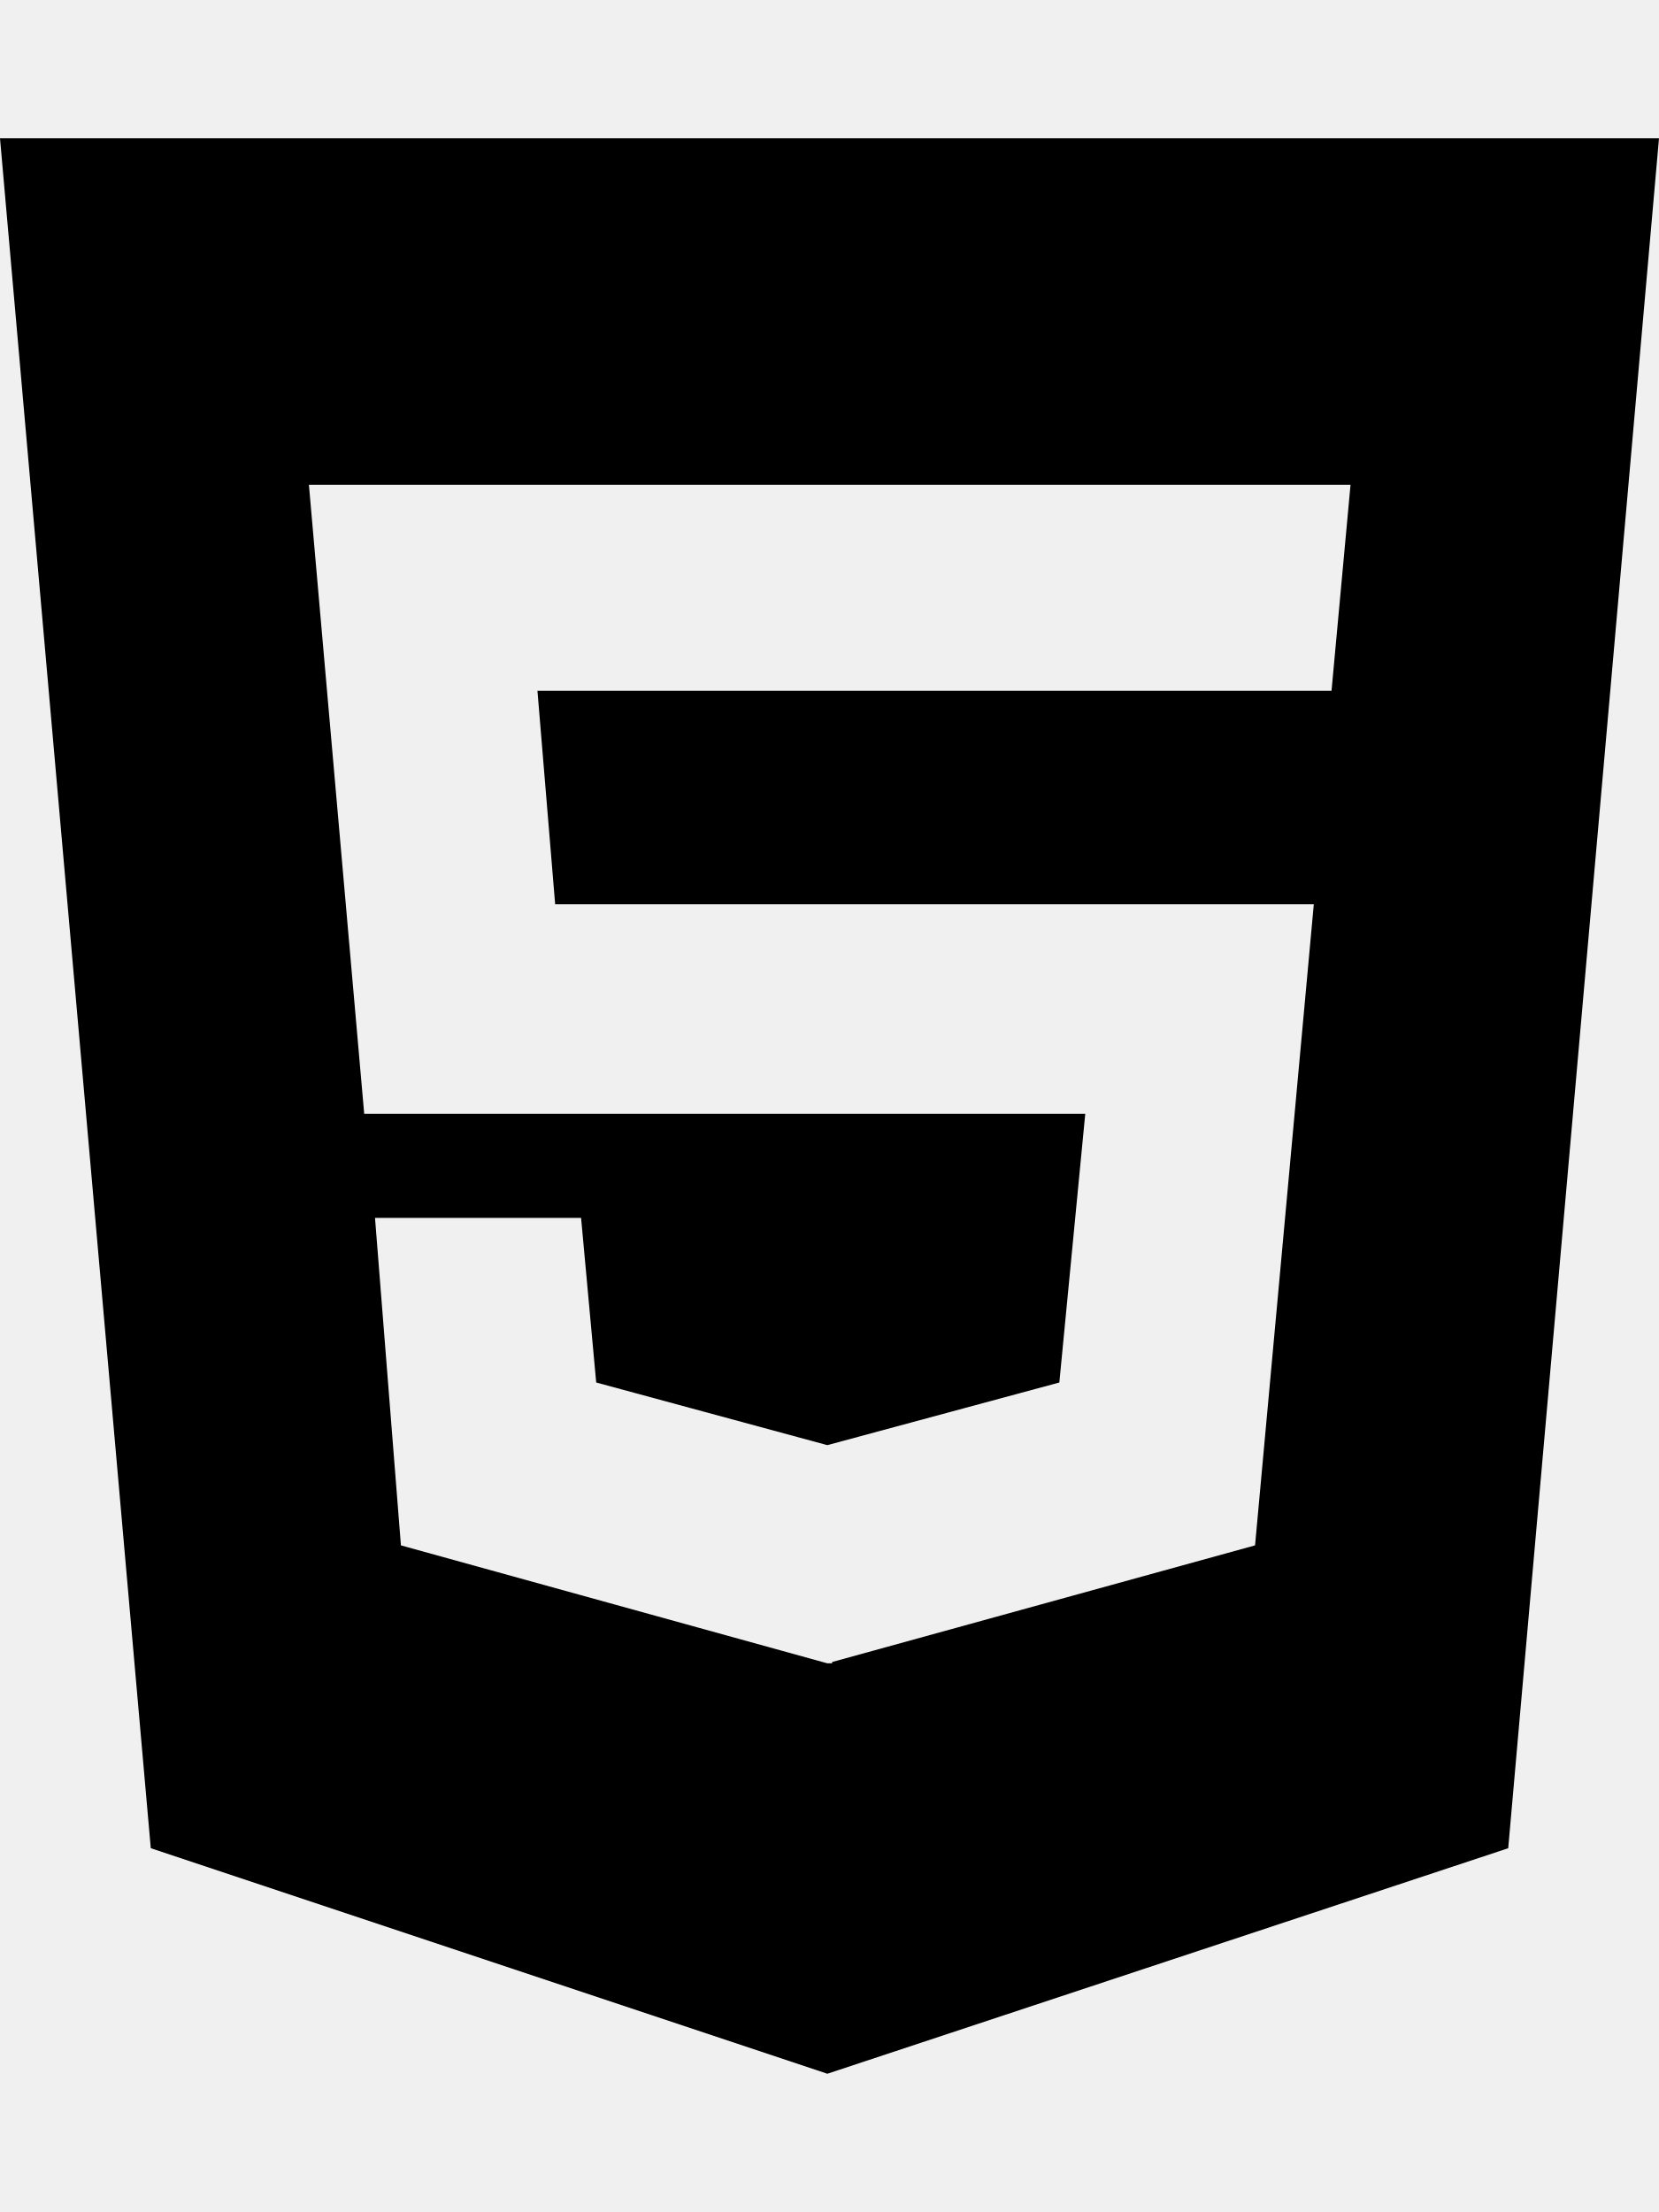
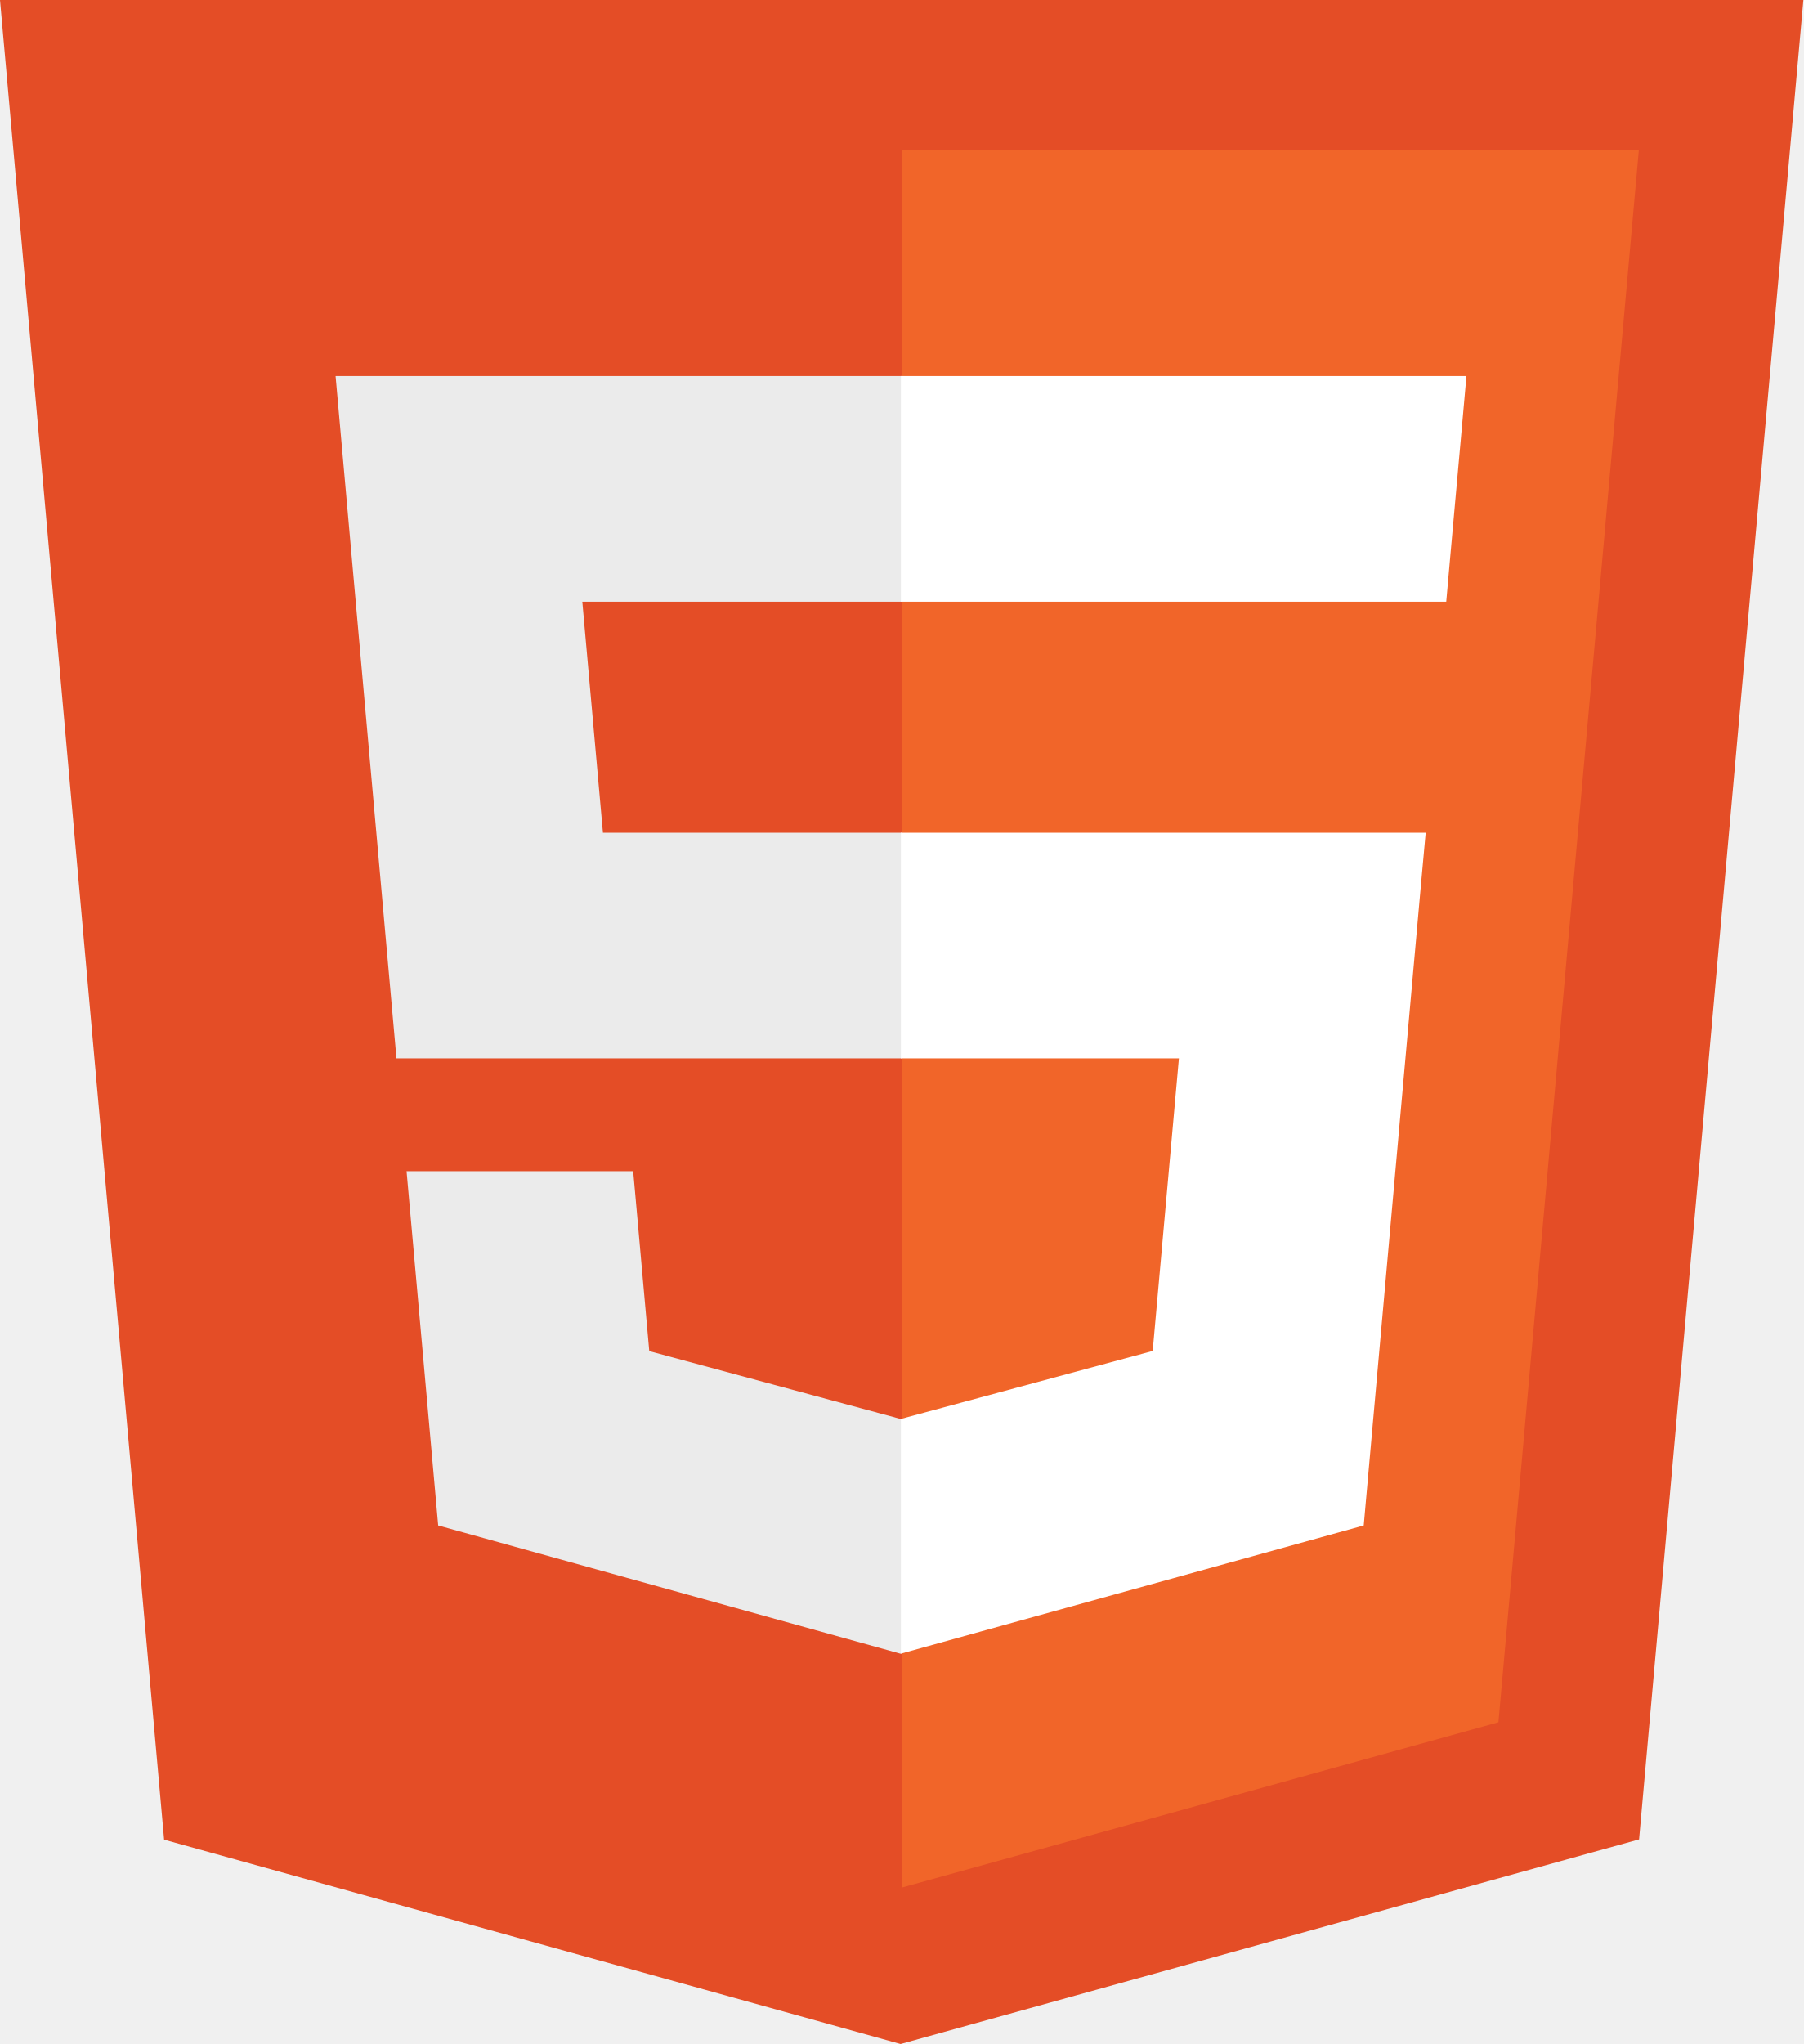
- <svg xmlns="http://www.w3.org/2000/svg" viewBox="0 0 384 512">
-   <path d="M0 32l34.9 395.8L191.5 480l157.6-52.2L384 32H0zm308.2 127.9H124.4l4.1 49.4h175.6l-13.6 148.4-97.9 27v.3h-1.1l-98.7-27.3-6-75.8h47.7L138 320l53.5 14.5 53.7-14.5 6-62.2H84.3L71.5 112.2h241.1l-4.4 47.7z" />
+ <svg xmlns="http://www.w3.org/2000/svg" width="383" height="434" viewBox="0 0 383 434" fill="none">
+   <path d="M383 0L348.108 390.555L191.266 434L34.856 390.615L0 0H383Z" fill="#E44D26" />
+   <path d="M191.5 400.792L318.236 365.686L348.052 31.938H191.5V400.792Z" fill="#F16529" />
+   <path d="M123.671 127.754H191.5V79.847H71.27L72.417 92.699L84.203 224.719H191.5V176.812H128.053L123.671 127.754V127.754ZM134.477 248.674H86.345L93.062 323.896L191.279 351.137L191.5 351.077V301.233L191.29 301.288L137.891 286.882L134.477 248.674V248.674Z" fill="#EBEBEB" />
+   <path d="M191.335 224.719H250.377L244.81 286.852L191.333 301.273V351.114L289.629 323.896L290.349 315.801L301.618 189.676L302.788 176.812H191.335V224.719ZM191.335 127.637V127.754H307.151L308.111 116.987L310.297 92.699L311.443 79.847H191.335V127.639V127.637Z" fill="white" />
</svg>
